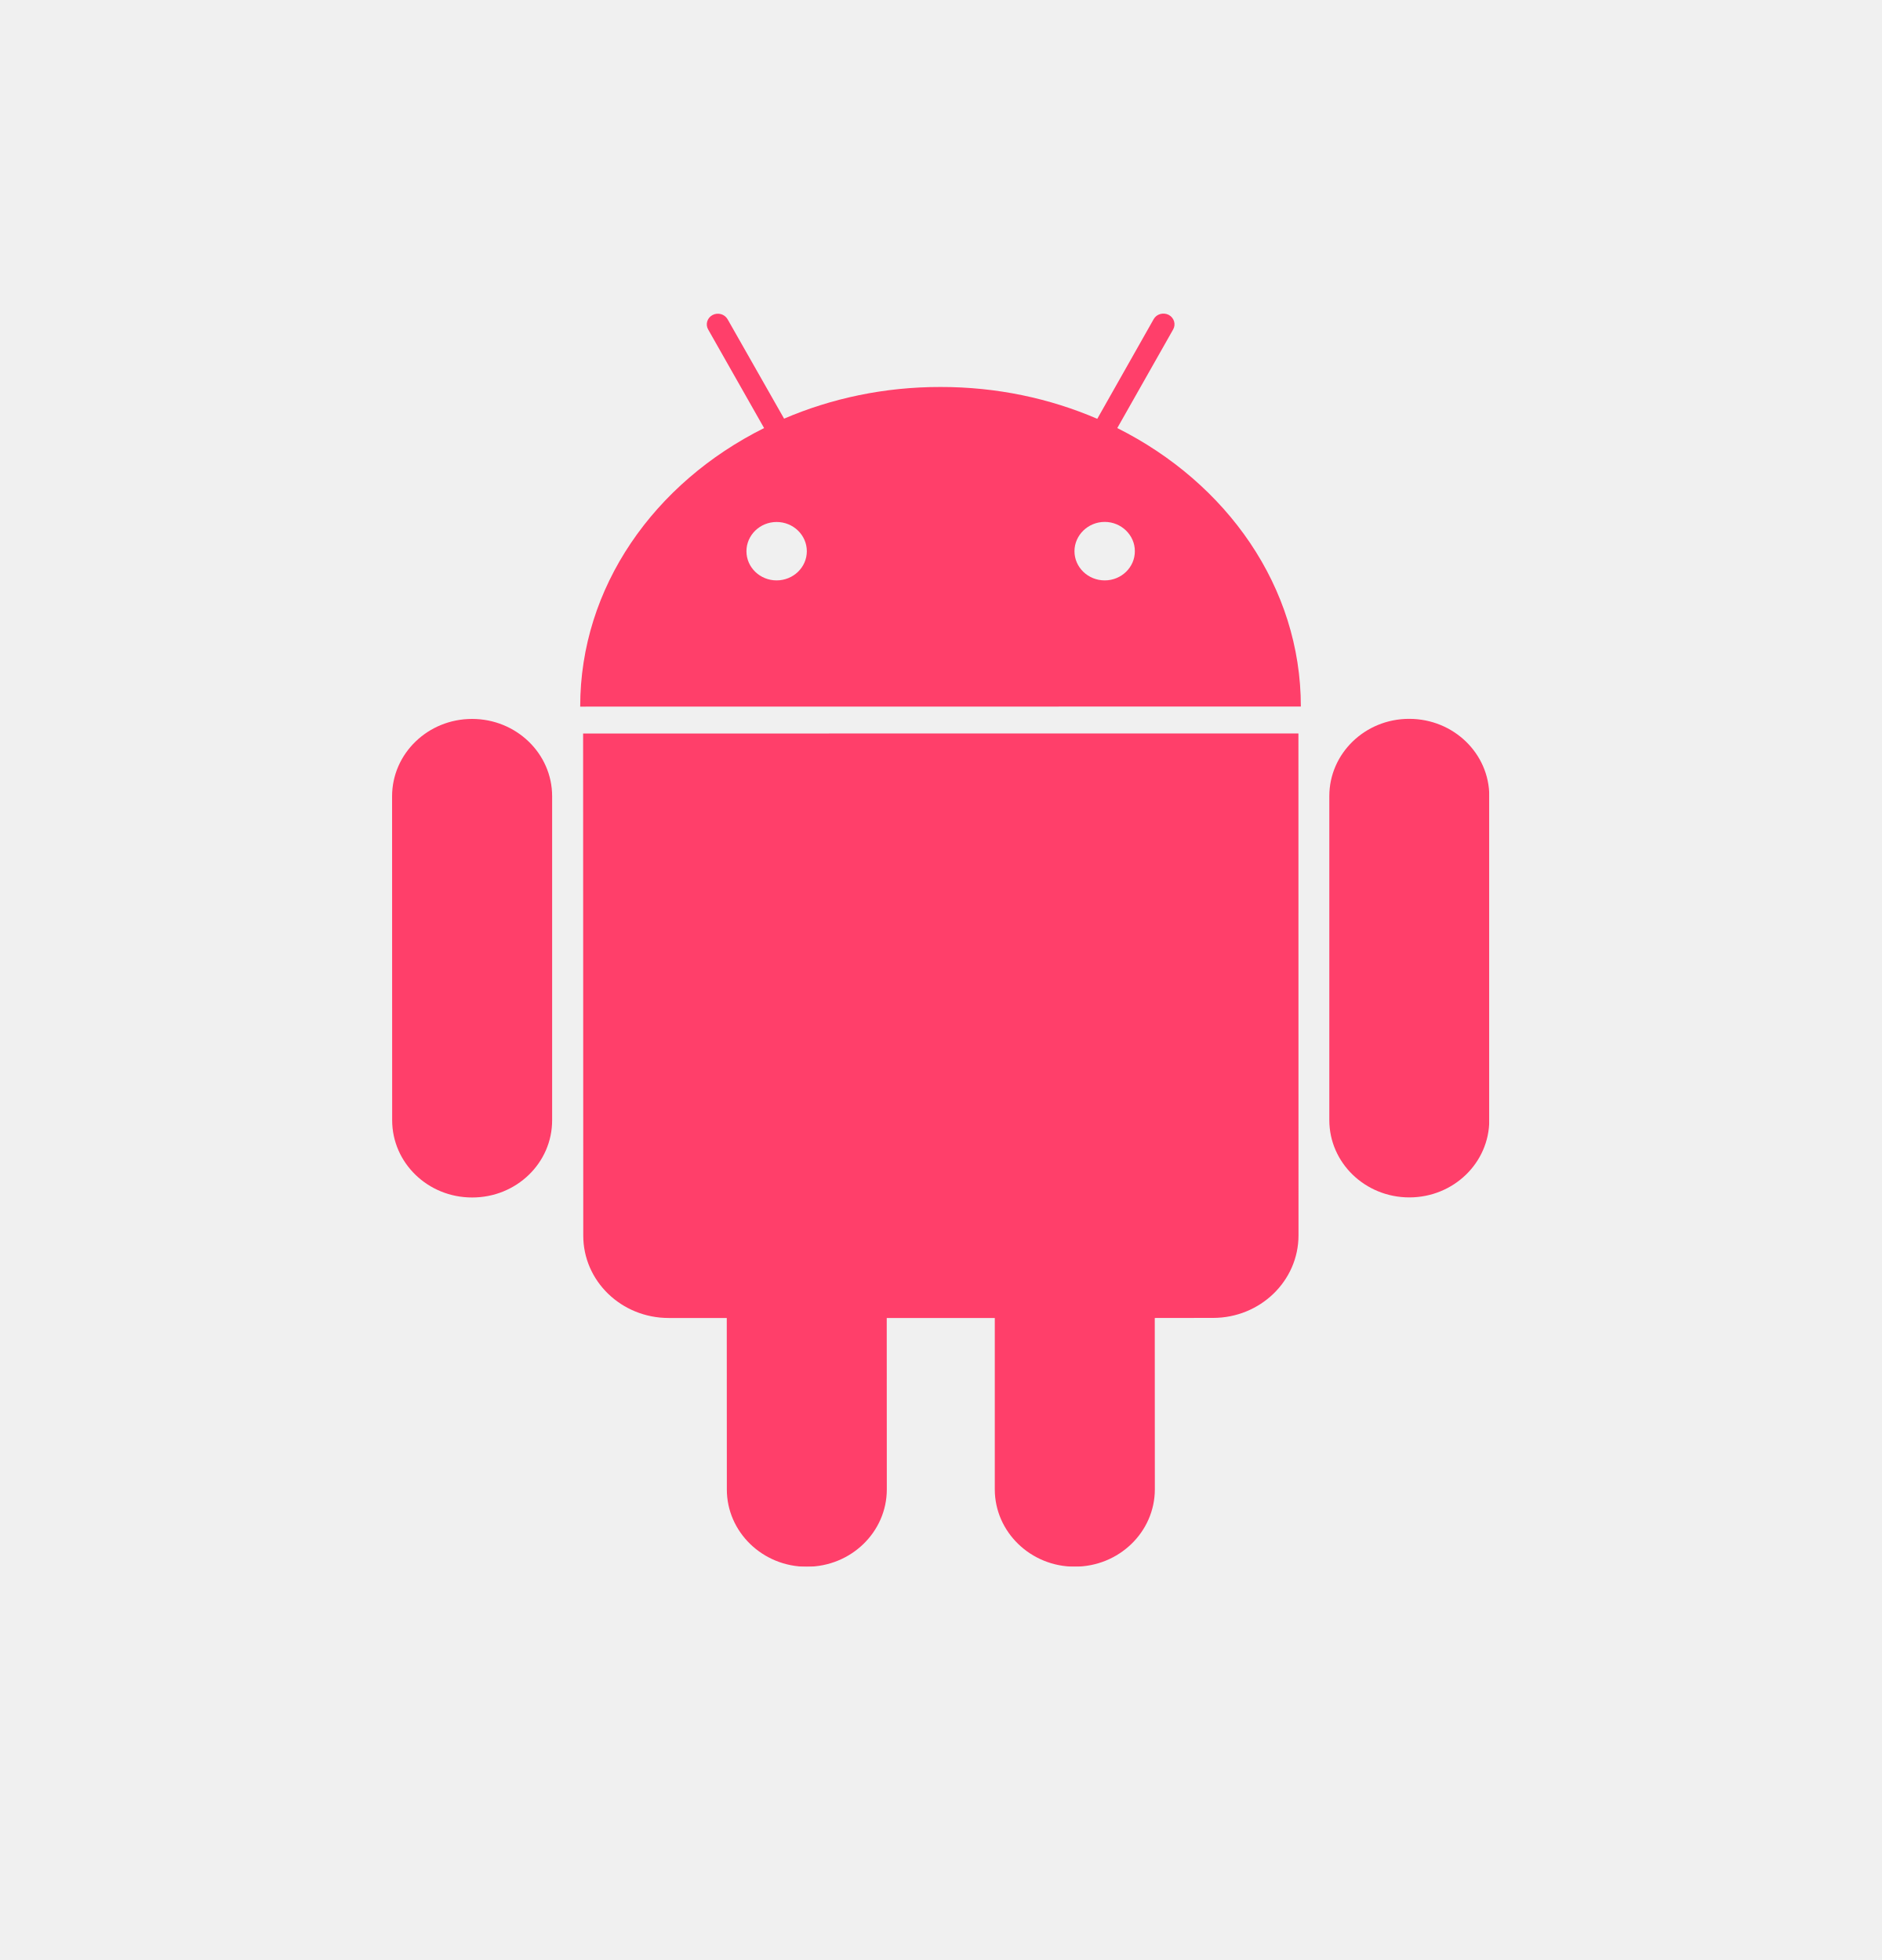
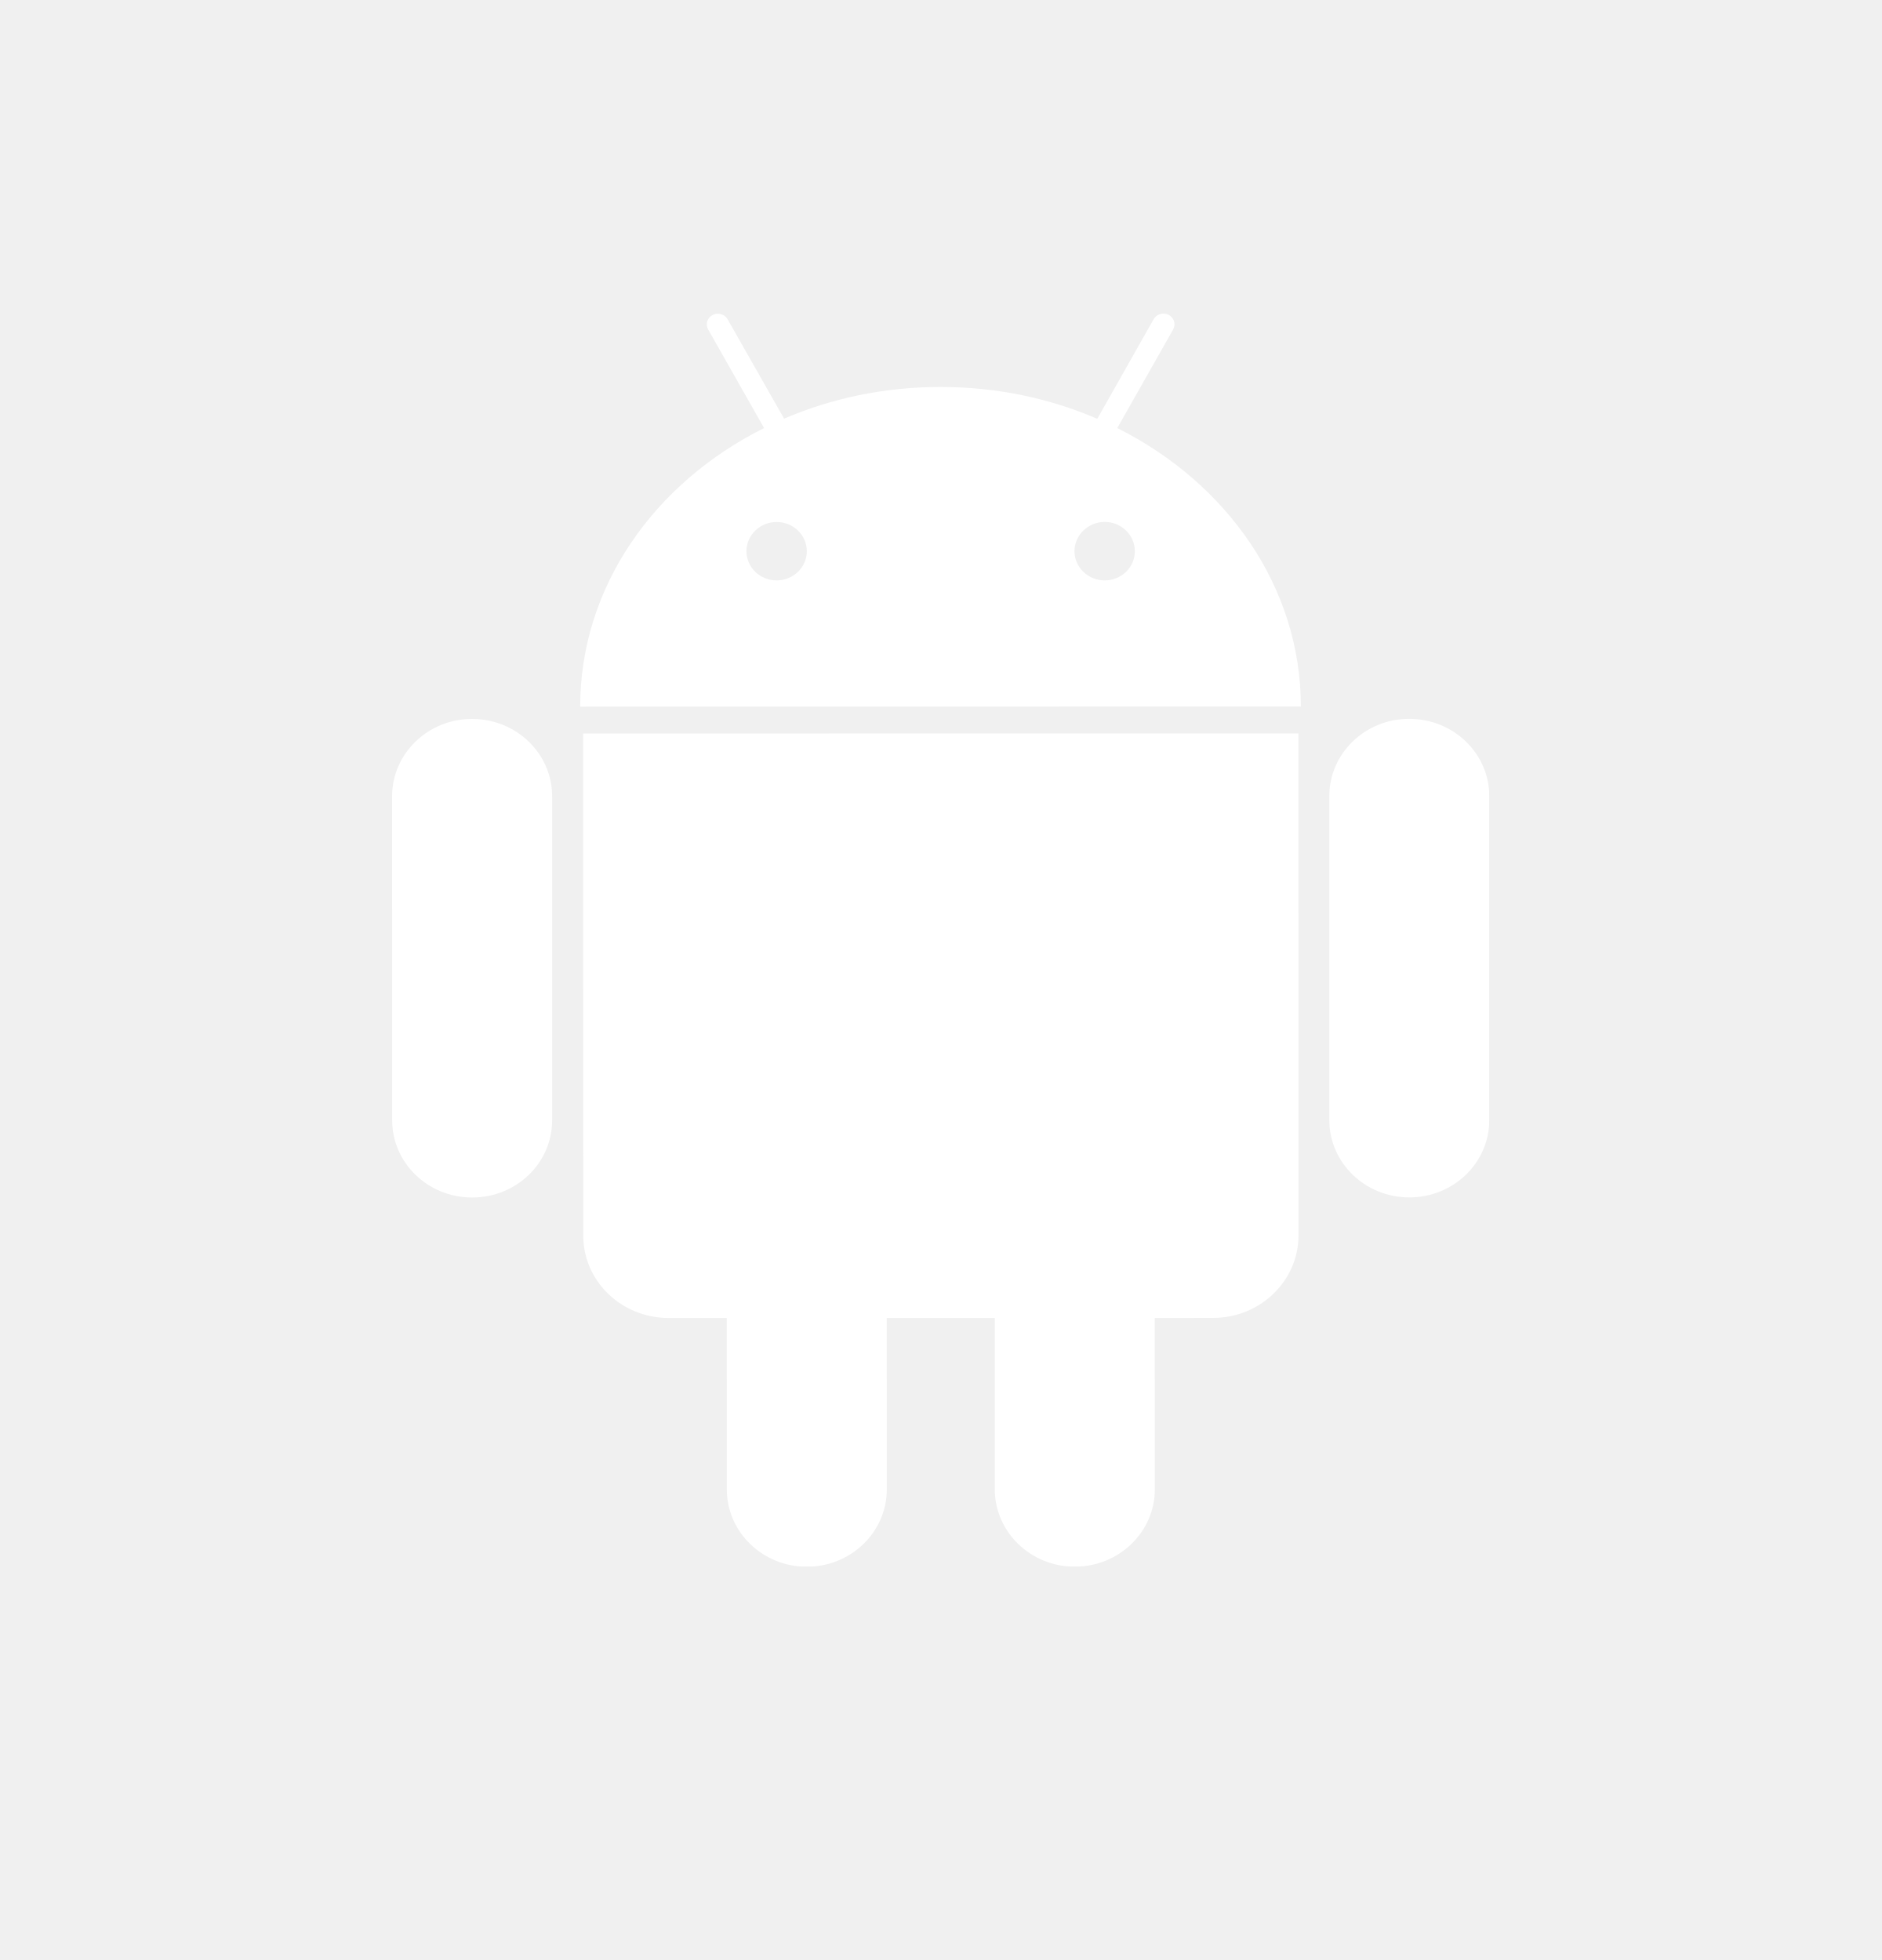
<svg xmlns="http://www.w3.org/2000/svg" xmlns:xlink="http://www.w3.org/1999/xlink" width="24px" height="25px" viewBox="0 0 24 25" version="1.1">
  <defs>
    <polygon id="path-1" points="13.992 7.992 13.992 0 0 0 0 7.992 0 15.984 13.992 15.984 13.992 7.992" />
  </defs>
  <g id="Page-1" stroke="none" stroke-width="1" fill="none" fill-rule="evenodd">
    <g transform="translate(5, 4)">
      <mask id="mask-2" fill="white">
        <use xlink:href="#path-1" />
      </mask>
      <g id="Clip-2" />
-       <path d="M13.992,6.155 C13.992,5.61 13.535,5.169 12.971,5.169 C12.408,5.168 11.951,5.611 11.952,6.156 L11.952,10.287 C11.952,10.832 12.409,11.273 12.972,11.273 C13.536,11.273 13.992,10.832 13.992,10.286 L13.992,6.155 Z M2.436,5.356 L2.438,11.759 C2.437,12.341 2.925,12.811 3.527,12.811 L4.268,12.811 L4.269,14.997 C4.268,15.541 4.726,15.984 5.288,15.984 C5.852,15.984 6.309,15.541 6.309,14.997 L6.308,12.811 L7.686,12.811 L7.686,14.997 C7.686,15.54 8.144,15.984 8.706,15.983 C9.27,15.983 9.727,15.54 9.727,14.996 L9.726,12.811 L10.47,12.81 C11.07,12.81 11.559,12.339 11.559,11.757 L11.558,5.355 L2.436,5.356 Z M9.088,3.403 C8.875,3.403 8.702,3.236 8.702,3.03 C8.703,2.826 8.875,2.657 9.088,2.657 C9.299,2.657 9.473,2.826 9.472,3.03 C9.473,3.236 9.3,3.403 9.088,3.403 L9.088,3.403 Z M4.903,3.403 C4.692,3.403 4.519,3.237 4.519,3.031 C4.519,2.826 4.691,2.658 4.904,2.658 C5.117,2.658 5.289,2.826 5.289,3.031 C5.289,3.236 5.117,3.403 4.903,3.403 L4.903,3.403 Z M9.248,1.46 L9.96,0.203 C9.998,0.137 9.973,0.053 9.904,0.016 C9.834,-0.019 9.749,0.005 9.712,0.071 L8.993,1.342 C8.387,1.081 7.71,0.935 6.993,0.936 C6.279,0.935 5.602,1.081 4.999,1.34 L4.279,0.073 C4.241,0.006 4.155,-0.018 4.087,0.018 C4.018,0.054 3.993,0.138 4.031,0.203 L4.744,1.46 C3.344,2.158 2.398,3.487 2.399,5.013 L11.589,5.012 C11.589,3.486 10.645,2.16 9.248,1.46 L9.248,1.46 Z M1.02,5.17 C0.457,5.17 0,5.612 0,6.157 L0.001,10.288 C0.001,10.834 0.458,11.275 1.021,11.274 C1.585,11.275 2.042,10.834 2.041,10.288 L2.041,6.156 C2.041,5.612 1.584,5.17 1.02,5.17 L1.02,5.17 Z" id="Fill-1" fill="#ff3f6a" mask="url(#mask-2)" />
+       <path d="M13.992,6.155 C13.992,5.61 13.535,5.169 12.971,5.169 C12.408,5.168 11.951,5.611 11.952,6.156 L11.952,10.287 C11.952,10.832 12.409,11.273 12.972,11.273 C13.536,11.273 13.992,10.832 13.992,10.286 L13.992,6.155 Z M2.436,5.356 L2.438,11.759 C2.437,12.341 2.925,12.811 3.527,12.811 L4.268,12.811 L4.269,14.997 C4.268,15.541 4.726,15.984 5.288,15.984 C5.852,15.984 6.309,15.541 6.309,14.997 L6.308,12.811 L7.686,12.811 L7.686,14.997 C7.686,15.54 8.144,15.984 8.706,15.983 C9.27,15.983 9.727,15.54 9.727,14.996 L9.726,12.811 L10.47,12.81 C11.07,12.81 11.559,12.339 11.559,11.757 L11.558,5.355 L2.436,5.356 Z M9.088,3.403 C8.875,3.403 8.702,3.236 8.702,3.03 C8.703,2.826 8.875,2.657 9.088,2.657 C9.299,2.657 9.473,2.826 9.472,3.03 C9.473,3.236 9.3,3.403 9.088,3.403 L9.088,3.403 Z M4.903,3.403 C4.692,3.403 4.519,3.237 4.519,3.031 C4.519,2.826 4.691,2.658 4.904,2.658 C5.117,2.658 5.289,2.826 5.289,3.031 C5.289,3.236 5.117,3.403 4.903,3.403 L4.903,3.403 Z M9.248,1.46 L9.96,0.203 C9.998,0.137 9.973,0.053 9.904,0.016 C9.834,-0.019 9.749,0.005 9.712,0.071 L8.993,1.342 C8.387,1.081 7.71,0.935 6.993,0.936 C6.279,0.935 5.602,1.081 4.999,1.34 L4.279,0.073 C4.241,0.006 4.155,-0.018 4.087,0.018 C4.018,0.054 3.993,0.138 4.031,0.203 L4.744,1.46 C3.344,2.158 2.398,3.487 2.399,5.013 L11.589,5.012 C11.589,3.486 10.645,2.16 9.248,1.46 L9.248,1.46 Z M1.02,5.17 C0.457,5.17 0,5.612 0,6.157 L0.001,10.288 C0.001,10.834 0.458,11.275 1.021,11.274 C1.585,11.275 2.042,10.834 2.041,10.288 L2.041,6.156 C2.041,5.612 1.584,5.17 1.02,5.17 L1.02,5.17 Z" id="Fill-1" fill="#ffffff" mask="url(#mask-2)" />
    </g>
  </g>
</svg>
